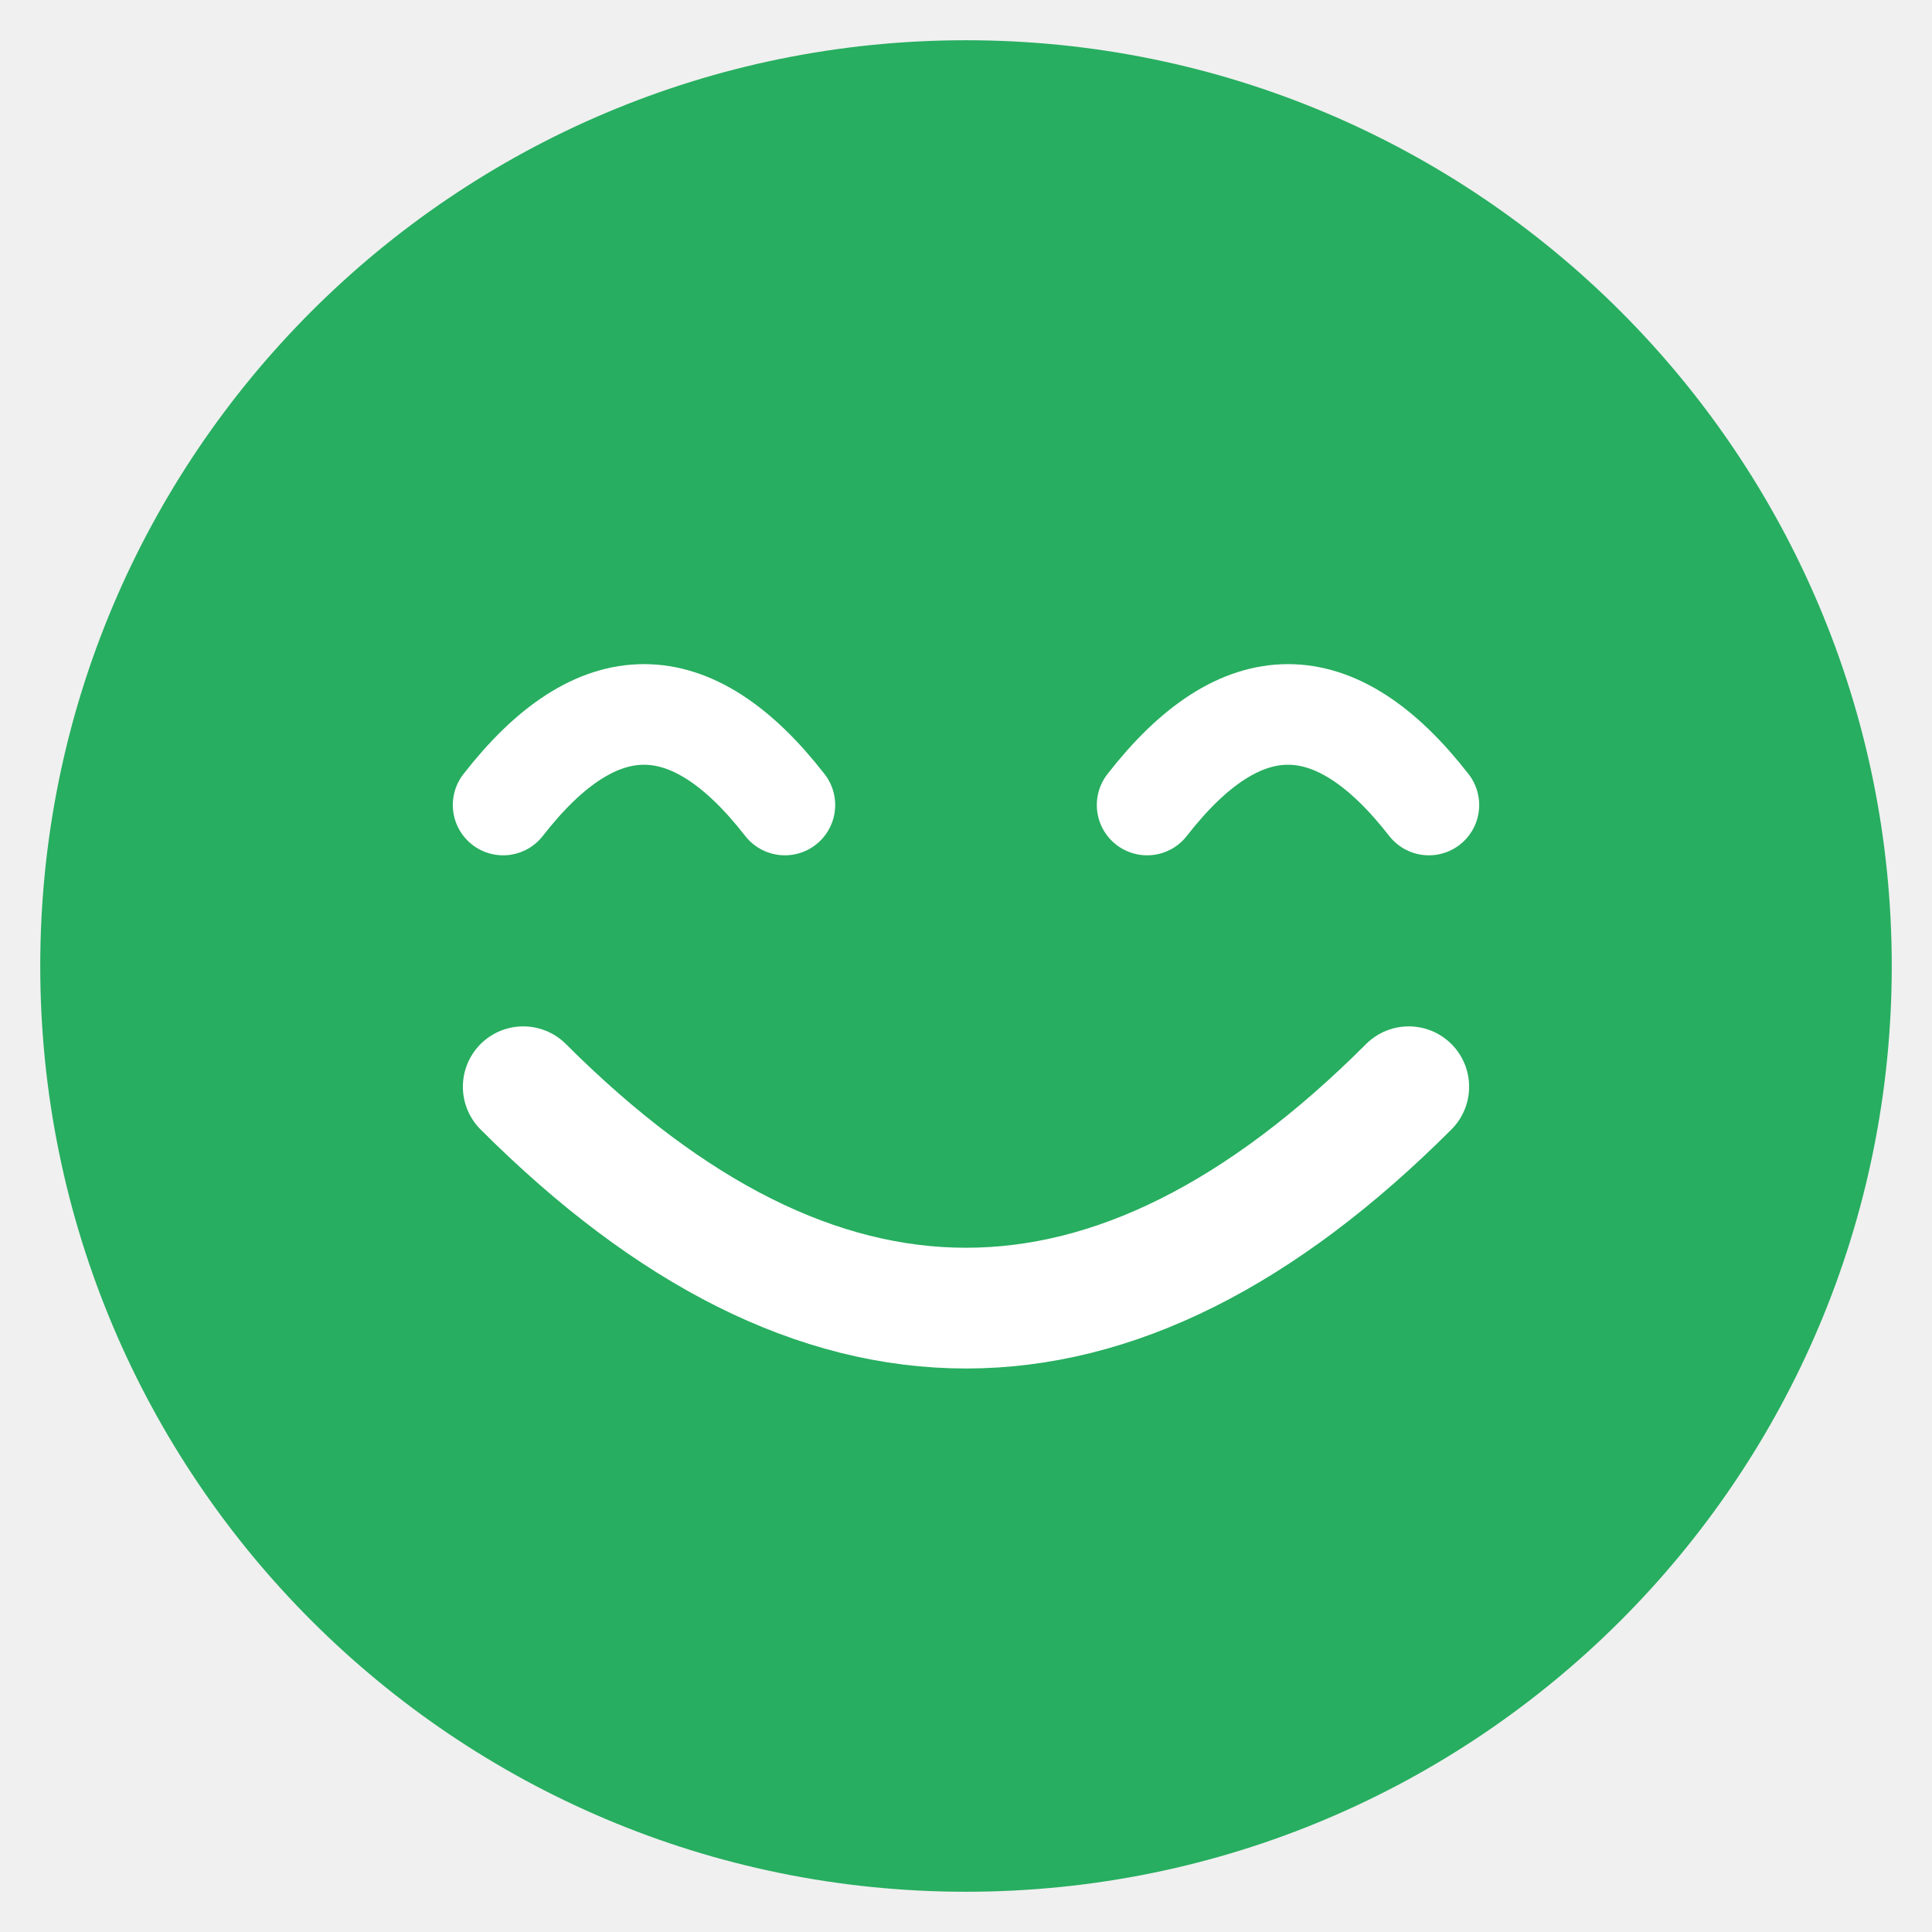
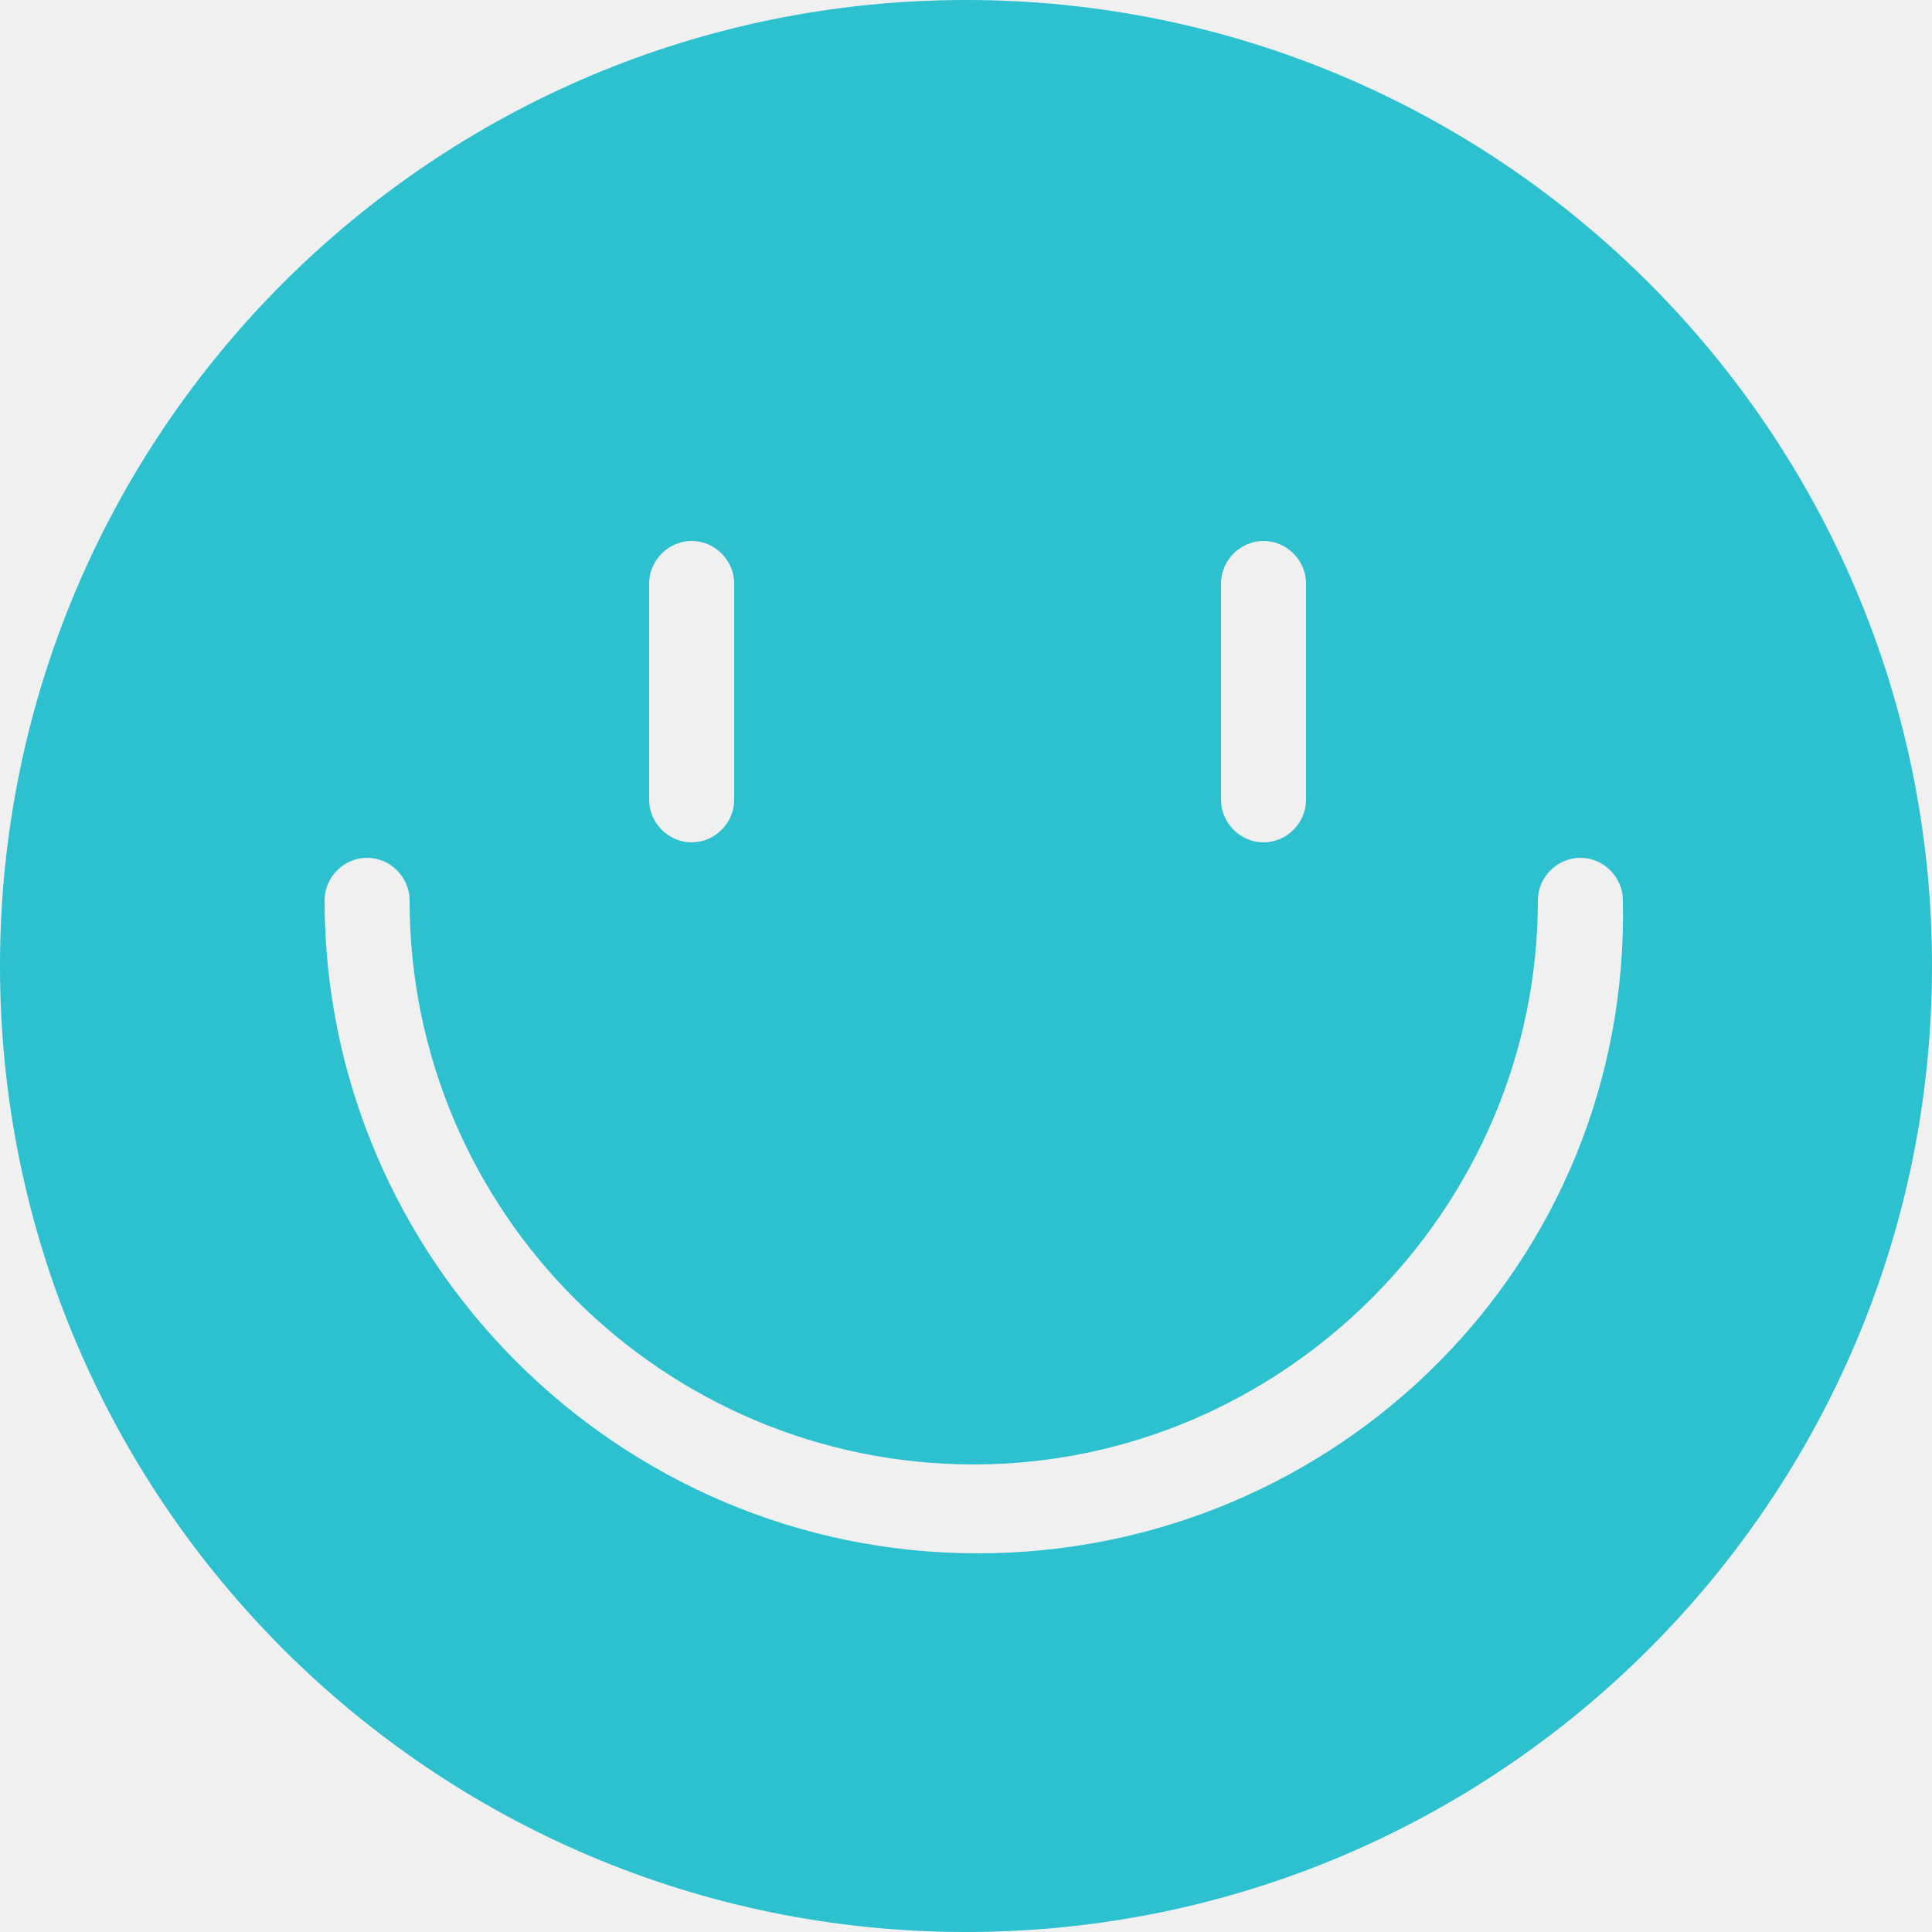
- <svg xmlns="http://www.w3.org/2000/svg" viewBox="0 0 48 48" width="48" height="48">
-   <circle cx="24" cy="24" r="23" fill="#27AE60" />
-   <path d="M12.5,20 Q16,15.5 19.5,20" fill="none" stroke="#FFFFFF" stroke-width="2.5" stroke-linecap="round" />
-   <path d="M28.5,20 Q32,15.5 35.5,20" fill="none" stroke="#FFFFFF" stroke-width="2.5" stroke-linecap="round" />
-   <path d="M13,27 Q24,38 35,27" fill="none" stroke="#FFFFFF" stroke-width="3" stroke-linecap="round" />
+ <svg xmlns="http://www.w3.org/2000/svg" version="1.1" id="Layer_1" x="0px" y="0px" width="50px" height="50px" viewBox="0 0 50 50" style="enable-background:new 0 0 50 50;" xml:space="preserve">
+   <path d="M25,0C11.2,0,0,11.2,0,25s11.2,25,25,25c13.8,0,25-11.2,25-25S38.8,0,25,0z M31.6,15.1c0-0.6,0.5-1.1,1.1-1.1  s1.1,0.5,1.1,1.1v5.6c0,0.6-0.5,1.1-1.1,1.1s-1.1-0.5-1.1-1.1V15.1z M16.8,15.1c0-0.6,0.5-1.1,1.1-1.1s1.1,0.5,1.1,1.1v5.6  c0,0.6-0.5,1.1-1.1,1.1s-1.1-0.5-1.1-1.1V15.1z M25.3,40.2c-9.3,0-16.9-7.6-16.9-16.9c0-0.6,0.5-1.1,1.1-1.1s1.1,0.5,1.1,1.1  c0,8.1,6.6,14.6,14.6,14.6s14.6-6.6,14.6-14.6c0-0.6,0.5-1.1,1.1-1.1s1.1,0.5,1.1,1.1C42.2,32.7,34.6,40.2,25.3,40.2z" fill="#2dc0ce" />
</svg>
